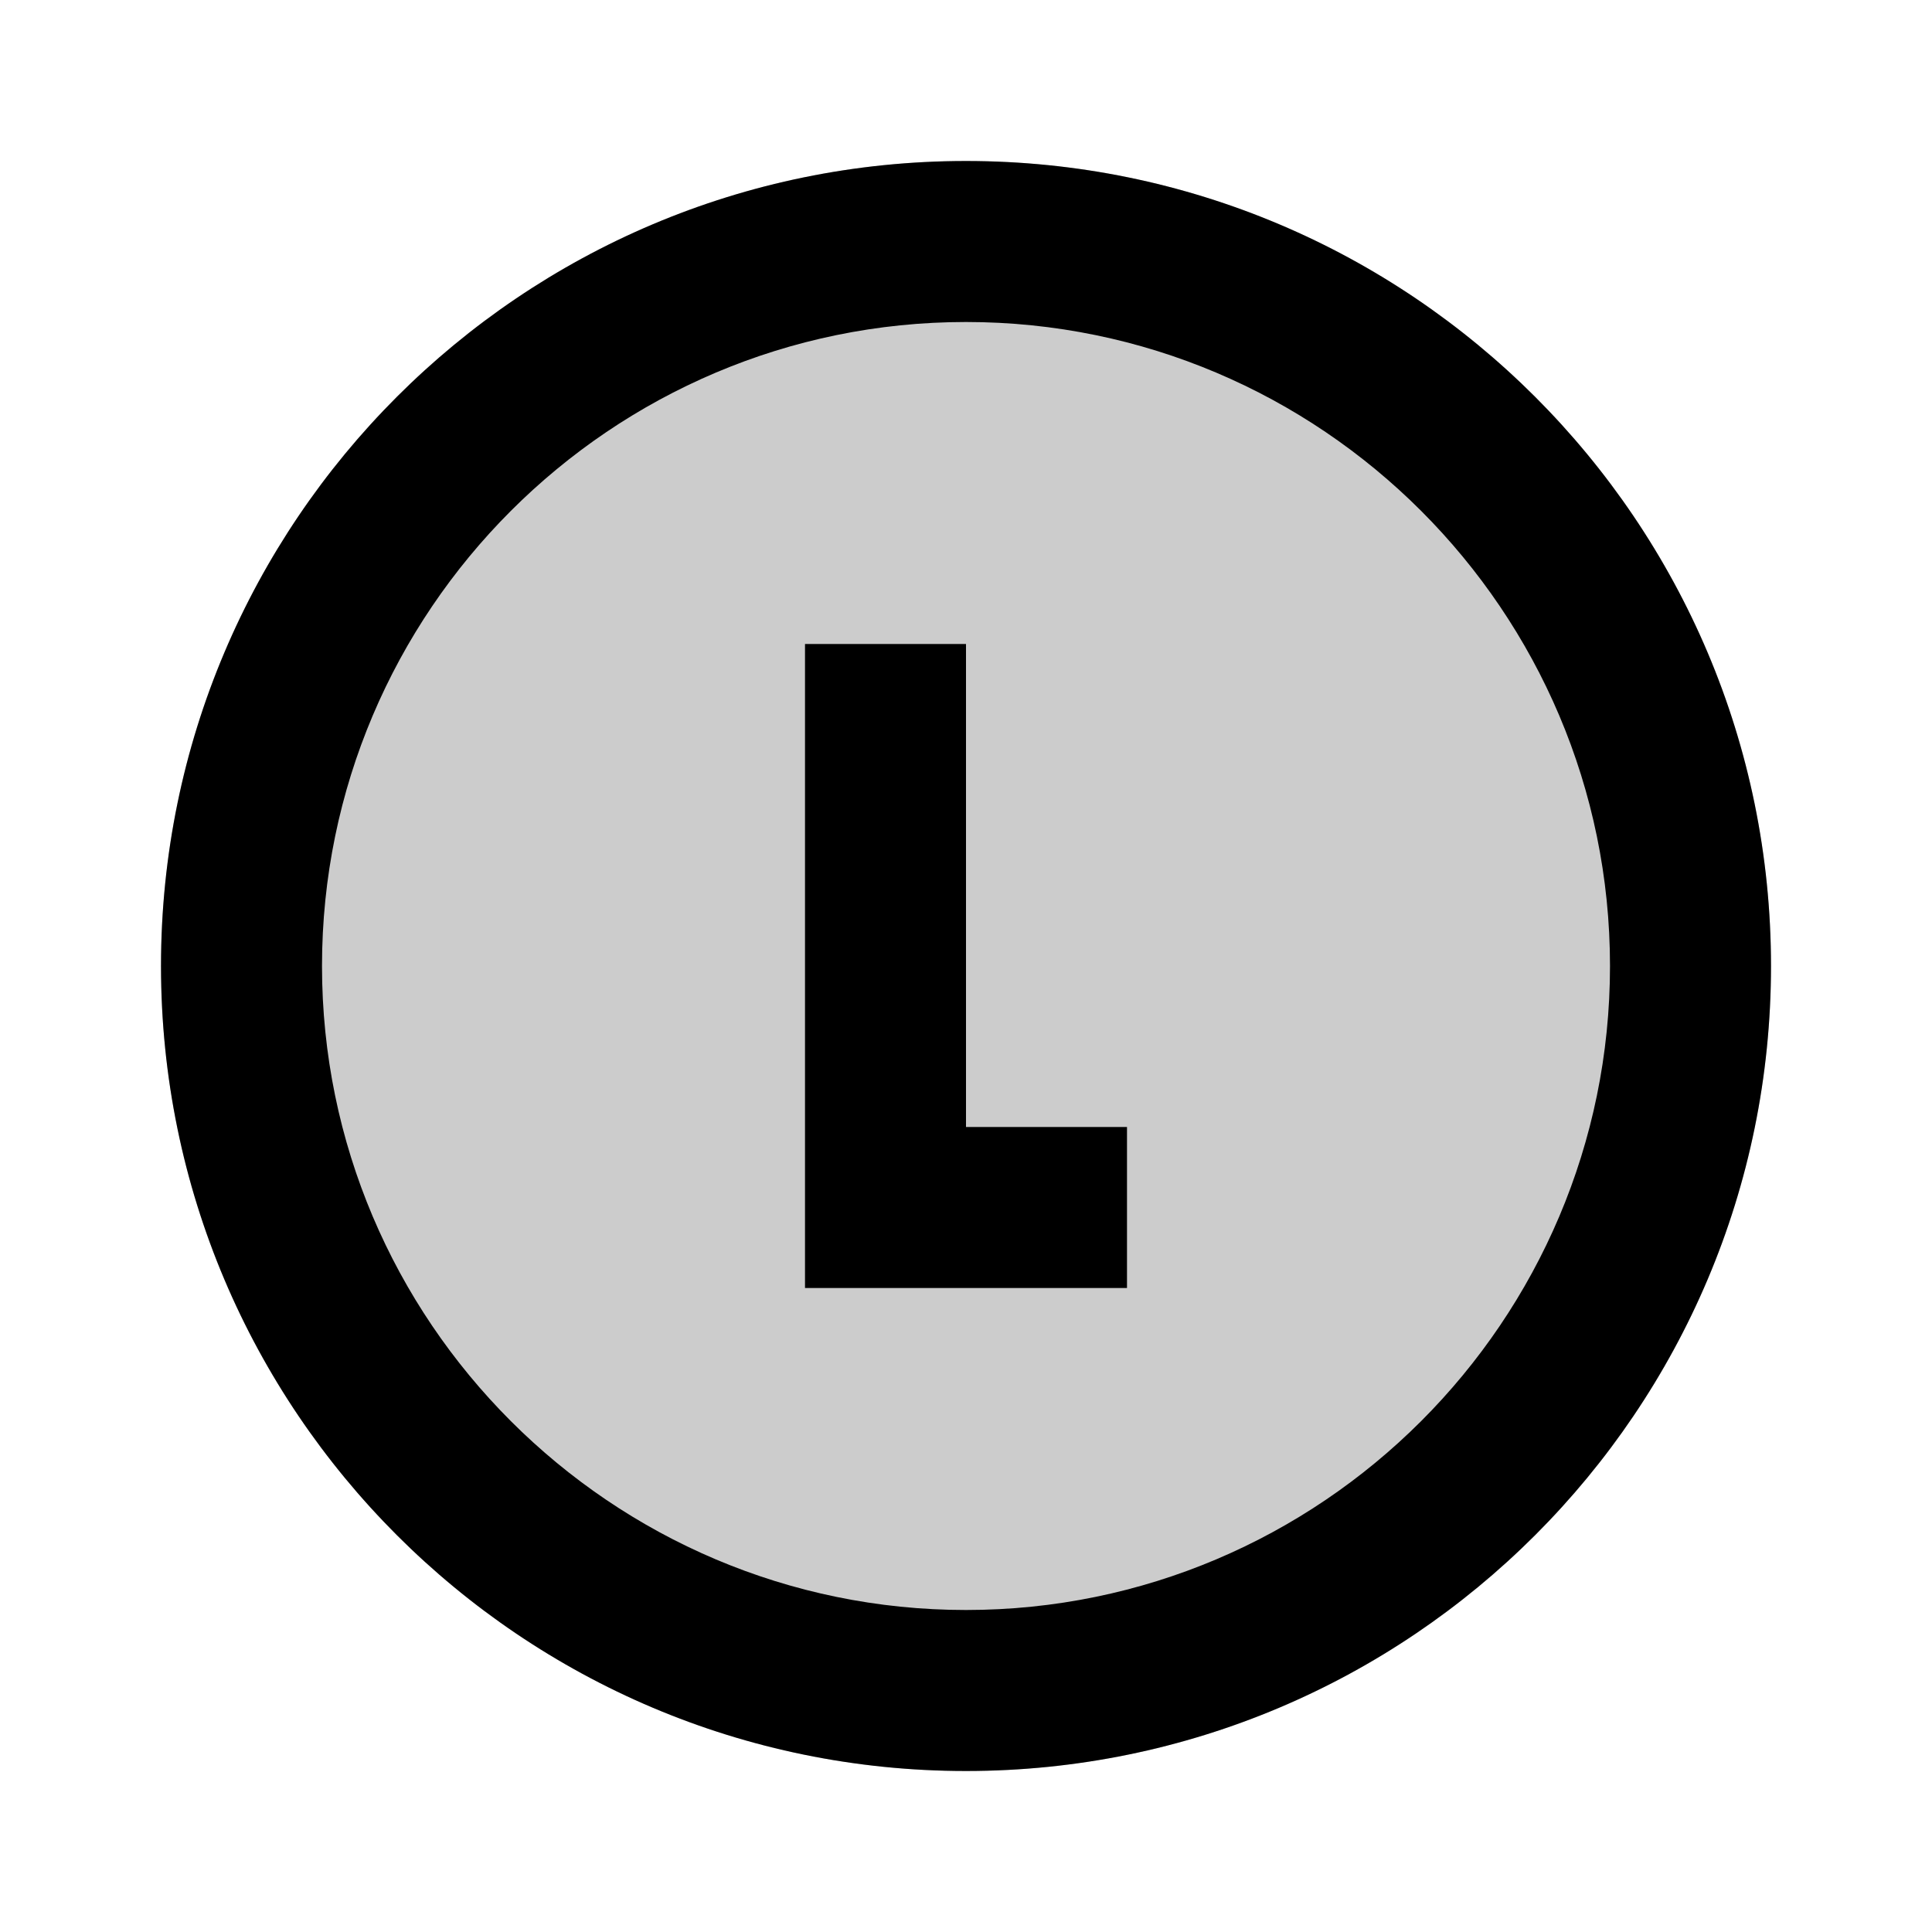
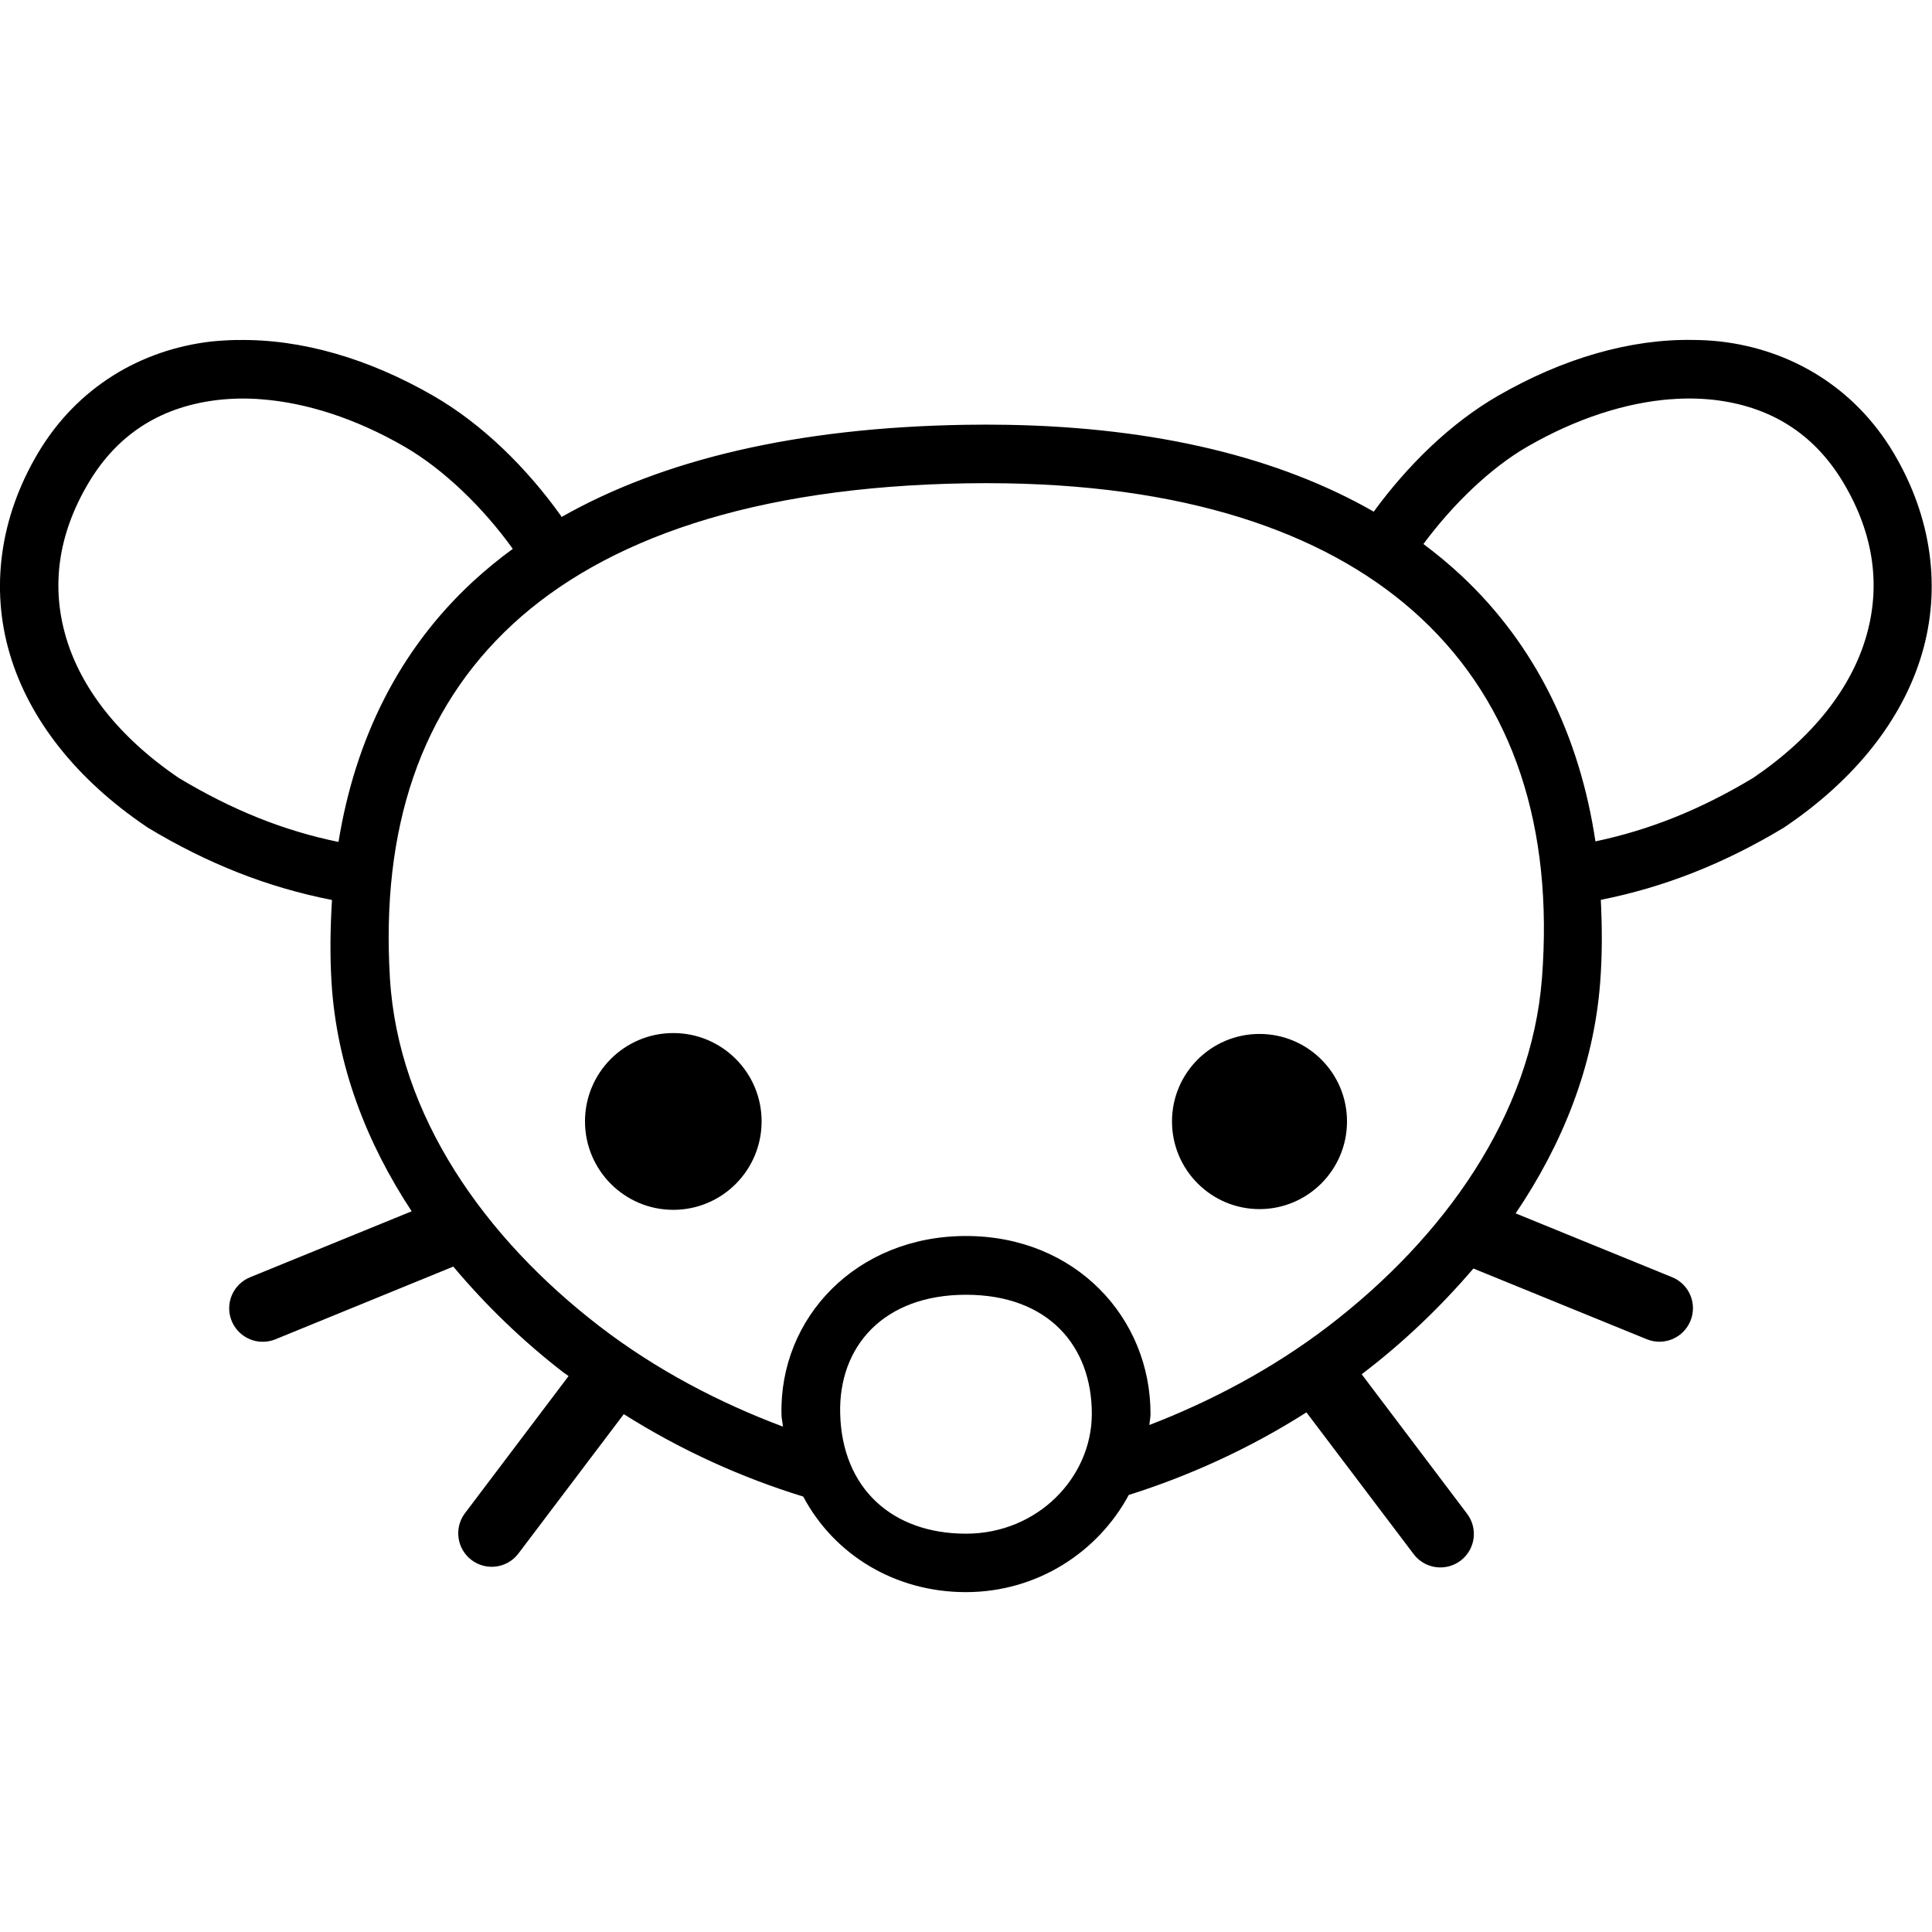
- <svg xmlns="http://www.w3.org/2000/svg" width="24" height="24" viewBox="0 0 24 24">
-   <circle cx="12" cy="12" r="10" fill="currentColor" opacity="0.2" />
-   <path fill="currentColor" d="M12 2C6.48 2 2 6.48 2 12s4.48 10 10 10 10-4.48 10-10S17.52 2 12 2zm0 18c-4.41 0-8-3.59-8-8s3.59-8 8-8 8 3.59 8 8-3.59 8-8 8z" />
-   <path fill="currentColor" d="M10 8h2v6h2v2H10V8z" />
+ <svg xmlns="http://www.w3.org/2000/svg" role="img" viewBox="0 0 24 24">
+   <path d="M2.959 4.223a3.913 3.913 0 0 0-.332.019c-.878.101-1.67.57-2.155 1.386-.475.8-.592 1.681-.35 2.497.242.816.83 1.558 1.698 2.145.005.004.011.008.016.011.746.45 1.492.743 2.288.899-.02.332-.027.669-.006 1.018.063 1.043.437 2.001.996 2.849l-2.006.819a.416.416 0 0 0-.228.224.416.416 0 0 0 .088.455.415.415 0 0 0 .294.123.416.416 0 0 0 .16-.031l2.209-.903c.408.486.87.931 1.372 1.318.02.015.041.026.06.042l-1.292 1.71a.416.416 0 0 0 .664.501l1.314-1.738c.719.455 1.478.793 2.229 1.024.383.721 1.138 1.187 2.02 1.187.891 0 1.644-.501 2.024-1.207.744-.235 1.496-.573 2.207-1.026l1.332 1.761a.416.416 0 0 0 .744-.194.416.416 0 0 0-.08-.307l-1.31-1.734c.008-.007.018-.011.026-.019.497-.38.955-.818 1.362-1.294l2.155.879a.416.416 0 0 0 .541-.228.415.415 0 0 0-.227-.543l-1.944-.793c.577-.854.97-1.818 1.05-2.869.027-.351.024-.691.008-1.026.79-.157 1.532-.45 2.274-.897.005-.003.011-.008.016-.011.868-.587 1.456-1.329 1.698-2.145.242-.816.125-1.697-.35-2.497-.485-.816-1.277-1.285-2.155-1.386a3.217 3.217 0 0 0-.332-.019c-.785-.015-1.623.229-2.429.694-.593.342-1.125.867-1.543 1.439-1.17-.67-2.692-1.048-4.564-1.079a15.577 15.577 0 0 0-.511 0c-2.085.034-3.754.43-5.014 1.145-.003-.004-.004-.011-.008-.015-.423-.592-.973-1.137-1.583-1.489-.805-.465-1.643-.708-2.429-.694Zm.286.737c.557.042 1.17.236 1.779.588.485.28.976.755 1.346 1.27a5.688 5.688 0 0 0-.497.408c-.92.852-1.462 1.96-1.668 3.233-.681-.14-1.318-.395-1.984-.795-.755-.513-1.216-1.123-1.4-1.744-.185-.624-.107-1.271.278-1.92.374-.63.927-.953 1.612-1.032a2.796 2.796 0 0 1 .535-.008Zm17.509 0a2.797 2.797 0 0 1 .535.007c.684.079 1.237.402 1.612 1.032.385.648.463 1.296.278 1.92-.184.622-.645 1.232-1.4 1.744-.658.396-1.288.647-1.96.789-.194-1.297-.738-2.434-1.666-3.302a5.564 5.564 0 0 0-.471-.392c.364-.49.829-.943 1.294-1.211.609-.351 1.222-.545 1.779-.588ZM12.006 6.004a14.832 14.832 0 0 1 .487 0c2.39.039 4.085.67 5.163 1.678 1.15 1.075 1.642 2.601 1.499 4.467-.131 1.708-1.22 3.228-2.652 4.324-.694.531-1.463.935-2.225 1.229.003-.045.014-.089.014-.135.003-1.196-.931-2.213-2.292-2.213-1.361 0-2.322 1.015-2.292 2.221.001.051.014.097.018.147-.781-.293-1.57-.701-2.278-1.246-1.424-1.095-2.5-2.613-2.604-4.322-.113-1.857.378-3.338 1.521-4.396C7.509 6.7 9.352 6.047 12.006 6.004Zm-3.642 6.829c-.605 0-1.097.49-1.097 1.097 0 .606.491 1.099 1.097 1.099s1.097-.492 1.097-1.099c0-.606-.491-1.097-1.097-1.097zm7.282.011c-.6 0-1.087.486-1.087 1.087s.487 1.089 1.087 1.089c.6 0 1.087-.488 1.087-1.089s-.487-1.087-1.087-1.087zM12 16.084c1.024 0 1.565.638 1.563 1.483-.002.785-.672 1.485-1.563 1.485-.917 0-1.54-.563-1.563-1.493-.021-.835.54-1.475 1.563-1.475Z" />
</svg>
